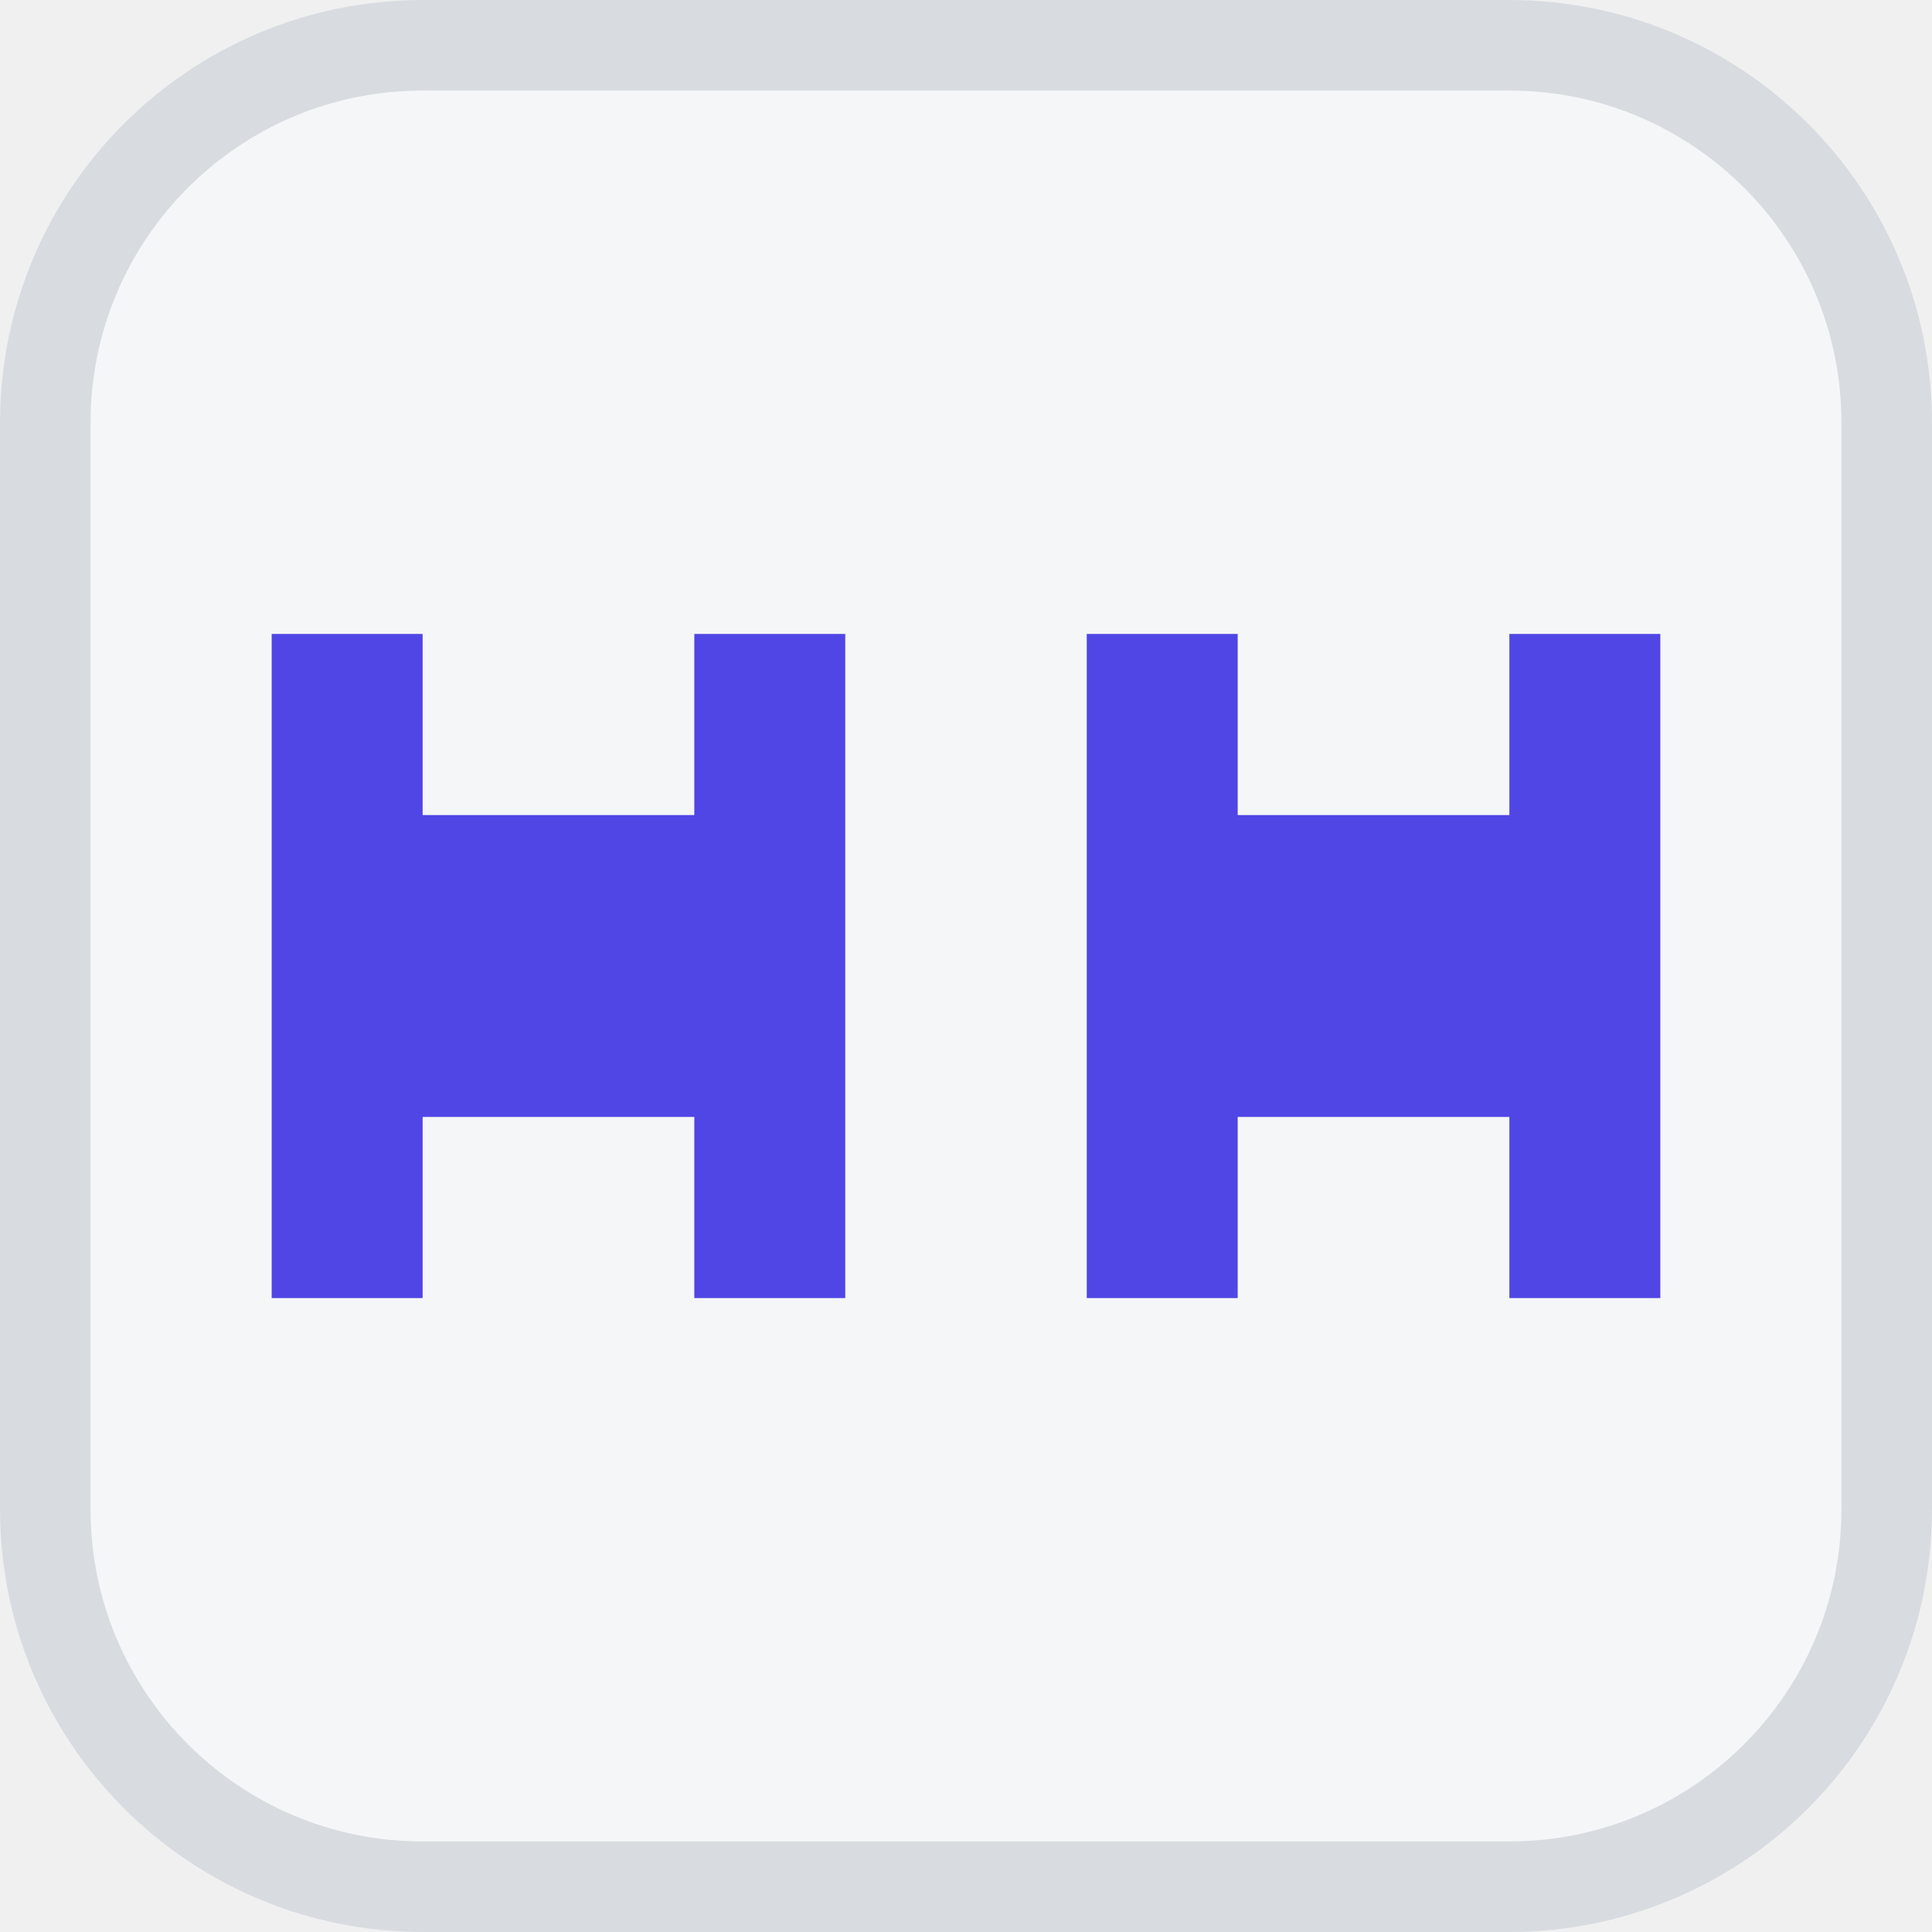
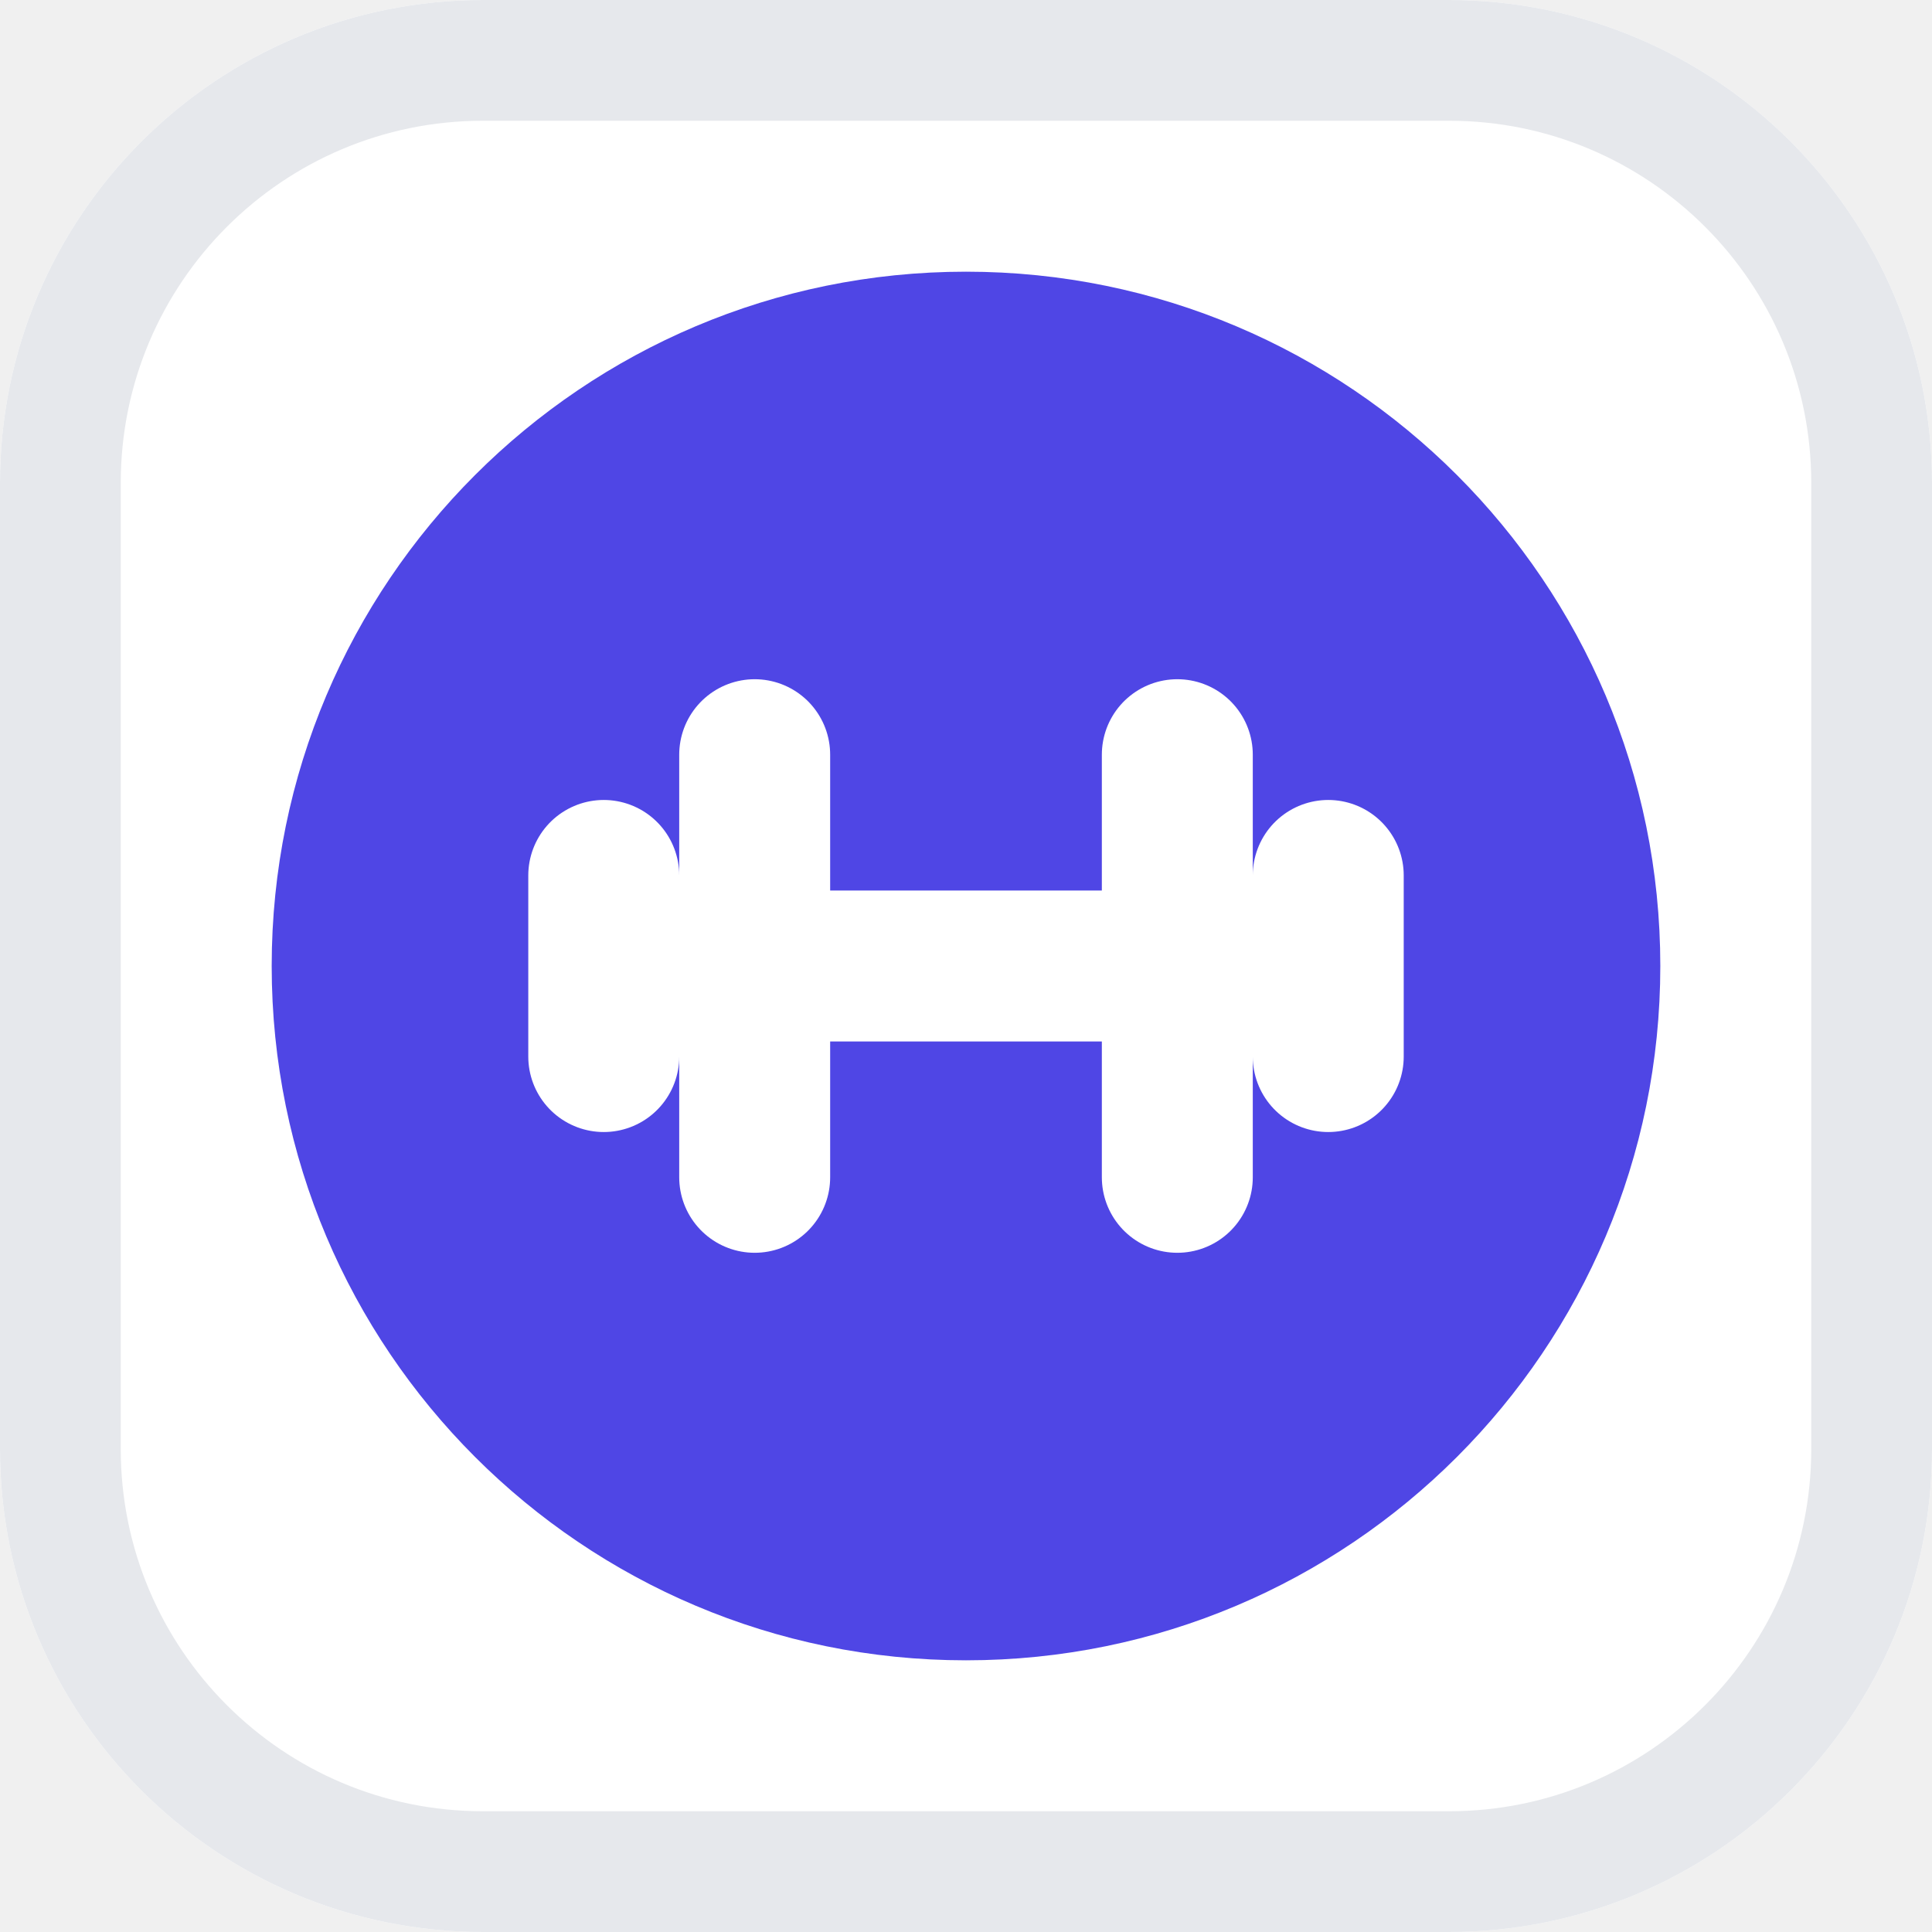
<svg xmlns="http://www.w3.org/2000/svg" viewBox="0 0 64 64">
-   <rect width="64" height="64" rx="14" fill="#f5f6f8" />
-   <rect x="1.5" y="1.5" width="61" height="61" rx="12.5" fill="none" stroke="#d8dbe0" stroke-width="3" />
-   <path d="M14 27h9v-6h5v22h-5v-6h-9v6H9V21h5v6zm27 0h9v-6h5v22h-5v-6h-9v6h-5V21h5z" fill="#4f46e5" />
+   <rect width="64" height="64" rx="16" fill="#ffffff" />
+   <rect x="2" y="2" width="60" height="60" rx="14" fill="none" stroke="#e6e8ec" stroke-width="4" />
+   <circle cx="32" cy="32" r="23" fill="#4f46e5" />
+   <path d="M20 29v6m5-10v14m14-14v14m5-10v6M25 32h14" fill="none" stroke="#ffffff" stroke-width="5" stroke-linecap="round" />
</svg>
